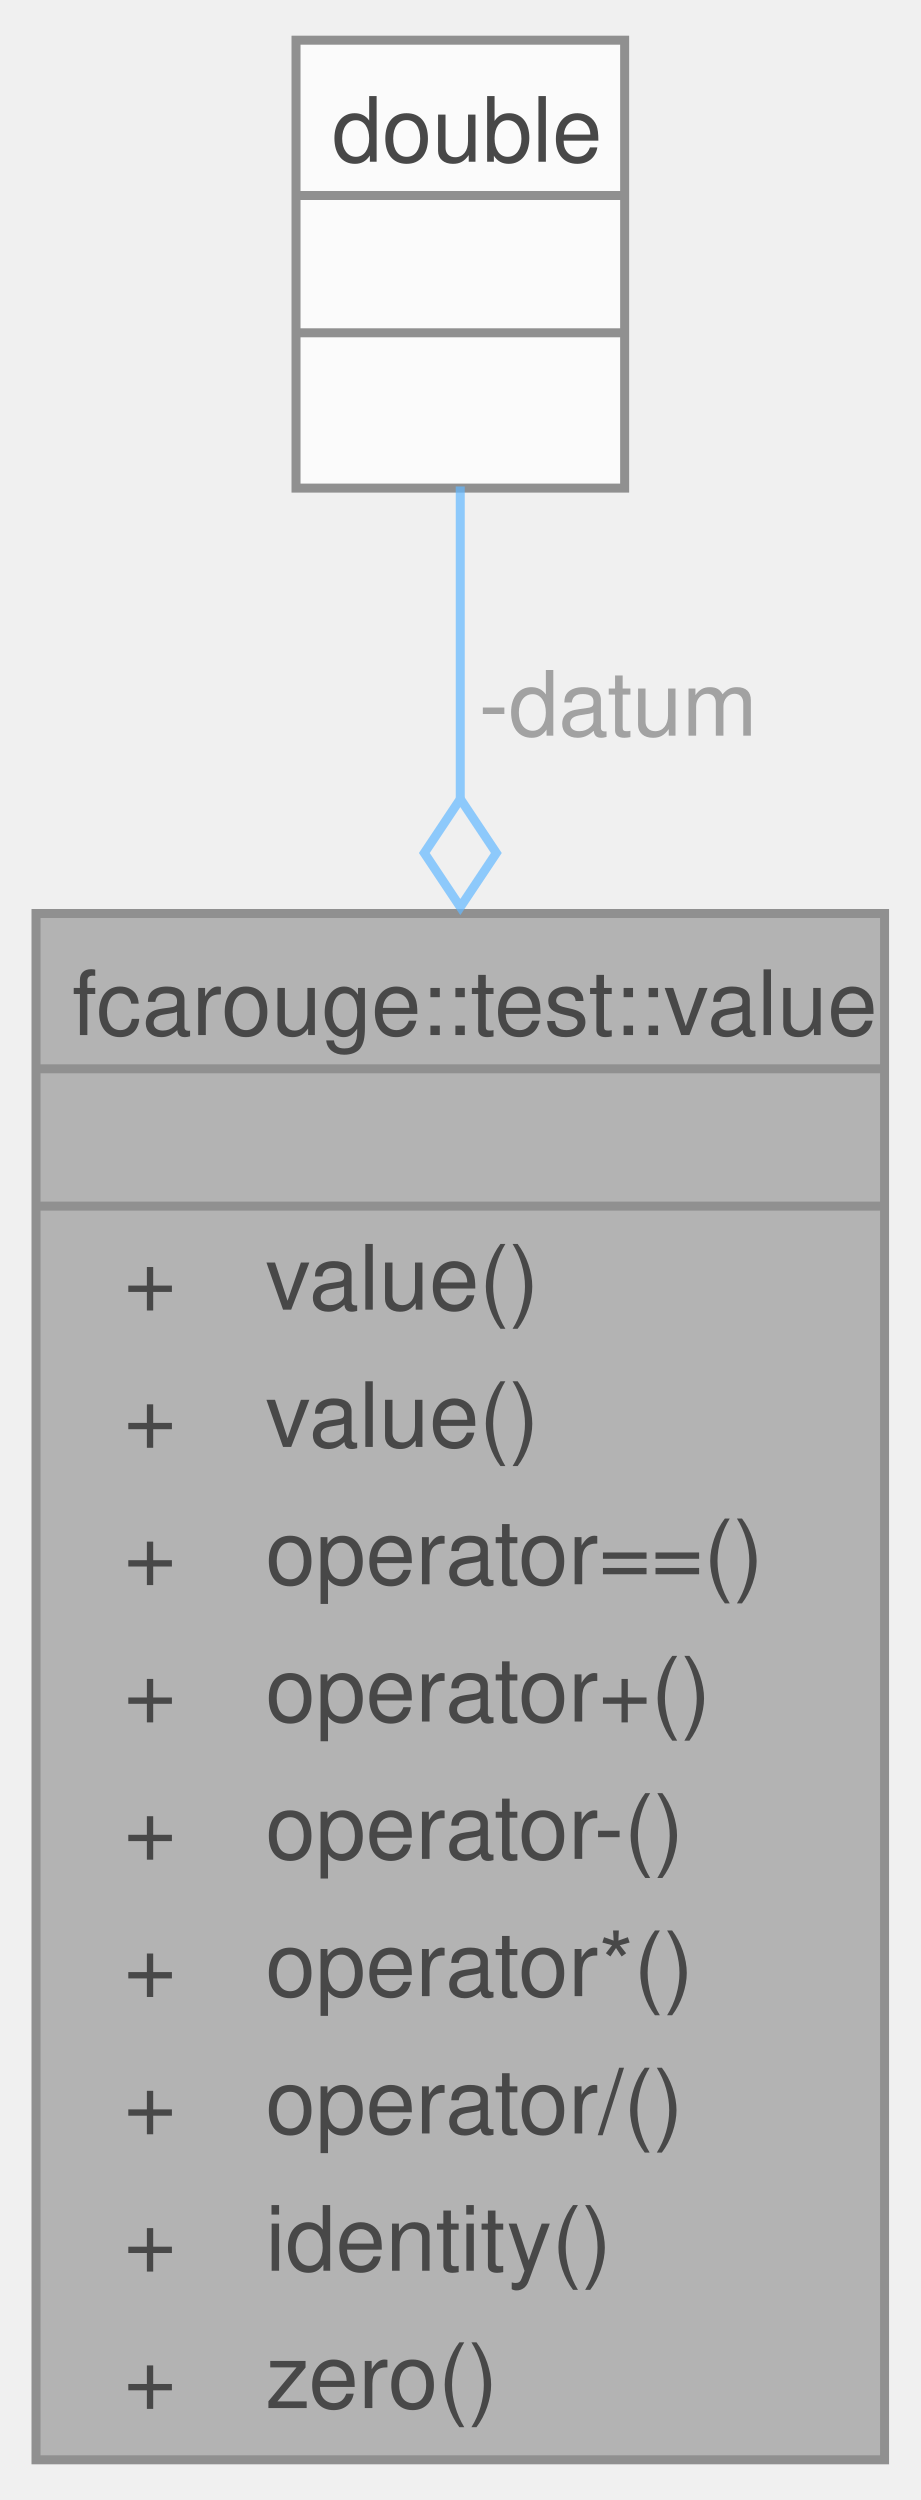
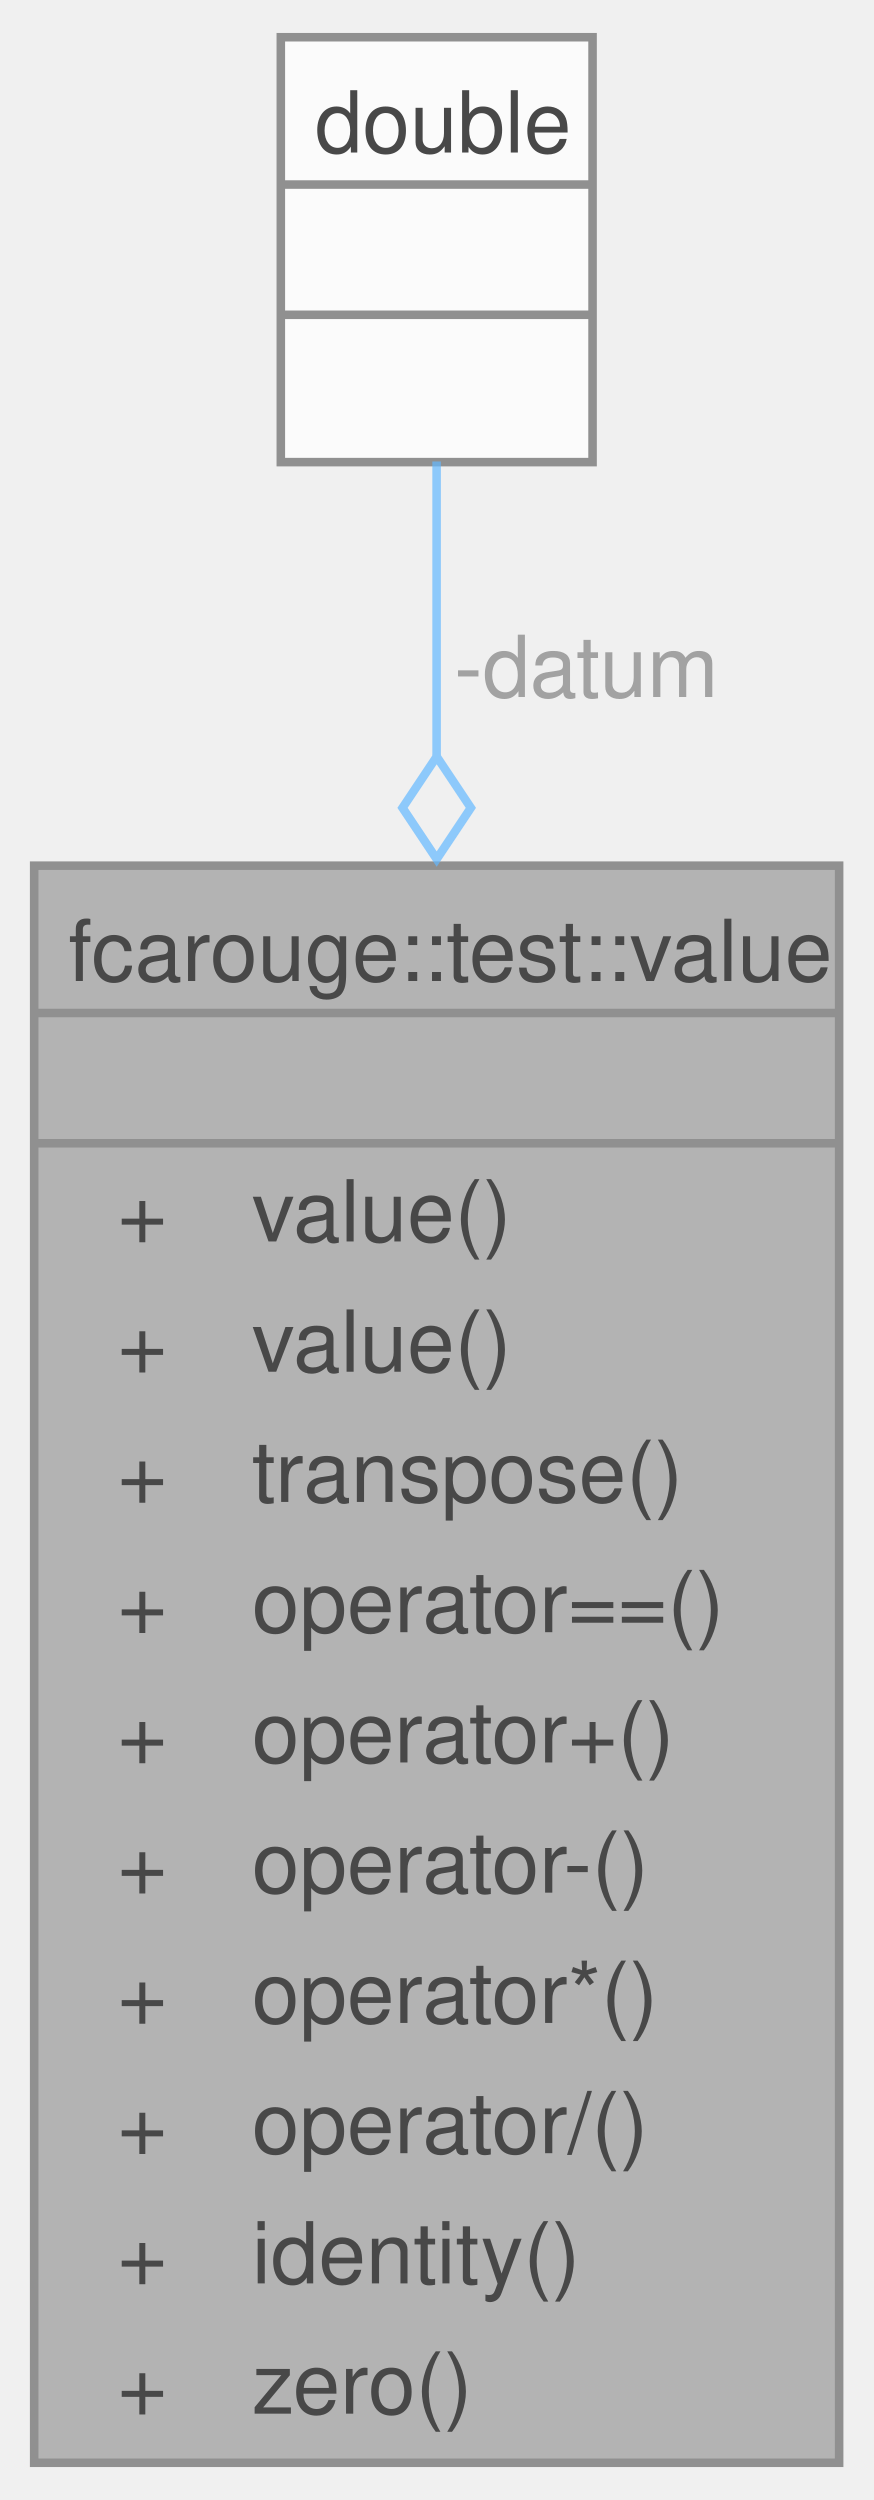
- <svg xmlns="http://www.w3.org/2000/svg" xmlns:xlink="http://www.w3.org/1999/xlink" width="102pt" height="277pt" viewBox="0.00 0.00 102.25 276.75">
+ <svg xmlns="http://www.w3.org/2000/svg" xmlns:xlink="http://www.w3.org/1999/xlink" width="102pt" height="292pt" viewBox="0.00 0.00 102.25 292.00">
  <svg id="main" version="1.1" xml:space="preserve">
    <style type="text/css">
.node, .edge {opacity: 0.7;}
.node.selected, .edge.selected {opacity: 1;}
.edge:hover path { stroke: red; }
.edge:hover polygon { stroke: red; fill: red; }
</style>
    <svg id="graph" class="graph">
-       <g id="graph0" class="graph" transform="scale(1 1) rotate(0) translate(4 272.75)">
+       <g id="graph0" class="graph" transform="scale(1 1) rotate(0) translate(4 288)">
        <g id="Node000001" class="node">
          <g id="a_Node000001">
            <a xlink:title="A single-dimension algebraic type of one and zero values built at run time, as a backend returning va...">
-               <polygon fill="#999999" stroke="none" points="94.25,-171.75 0,-171.75 0,0 94.25,0 94.25,-171.75" />
-               <text text-anchor="start" x="4" y="-158.25" font-family="Helvetica,sans-Serif" font-size="10.00">fcarouge::test::value</text>
-               <text text-anchor="start" x="45.62" y="-143" font-family="Helvetica,sans-Serif" font-size="10.00"> </text>
+               <polygon fill="#999999" stroke="none" points="94.25,-187 0,-187 0,0 94.25,0 94.25,-187" />
+               <text text-anchor="start" x="4" y="-173.5" font-family="Helvetica,sans-Serif" font-size="10.00">fcarouge::test::value</text>
+               <text text-anchor="start" x="45.62" y="-158.25" font-family="Helvetica,sans-Serif" font-size="10.00"> </text>
+               <text text-anchor="start" x="9.75" y="-143" font-family="Helvetica,sans-Serif" font-size="10.00">+</text>
+               <text text-anchor="start" x="25.5" y="-143" font-family="Helvetica,sans-Serif" font-size="10.00">value()</text>
              <text text-anchor="start" x="9.75" y="-127.75" font-family="Helvetica,sans-Serif" font-size="10.00">+</text>
              <text text-anchor="start" x="25.5" y="-127.75" font-family="Helvetica,sans-Serif" font-size="10.00">value()</text>
              <text text-anchor="start" x="9.75" y="-112.5" font-family="Helvetica,sans-Serif" font-size="10.00">+</text>
-               <text text-anchor="start" x="25.5" y="-112.5" font-family="Helvetica,sans-Serif" font-size="10.00">value()</text>
+               <text text-anchor="start" x="25.5" y="-112.5" font-family="Helvetica,sans-Serif" font-size="10.00">transpose()</text>
              <text text-anchor="start" x="9.75" y="-97.25" font-family="Helvetica,sans-Serif" font-size="10.00">+</text>
              <text text-anchor="start" x="25.5" y="-97.25" font-family="Helvetica,sans-Serif" font-size="10.00">operator==()</text>
              <text text-anchor="start" x="9.75" y="-82" font-family="Helvetica,sans-Serif" font-size="10.00">+</text>
              <text text-anchor="start" x="25.5" y="-82" font-family="Helvetica,sans-Serif" font-size="10.00">operator+()</text>
              <text text-anchor="start" x="9.75" y="-66.75" font-family="Helvetica,sans-Serif" font-size="10.00">+</text>
              <text text-anchor="start" x="25.5" y="-66.75" font-family="Helvetica,sans-Serif" font-size="10.00">operator-()</text>
              <text text-anchor="start" x="9.75" y="-51.5" font-family="Helvetica,sans-Serif" font-size="10.00">+</text>
              <text text-anchor="start" x="25.5" y="-51.5" font-family="Helvetica,sans-Serif" font-size="10.00">operator*()</text>
              <text text-anchor="start" x="9.75" y="-36.25" font-family="Helvetica,sans-Serif" font-size="10.00">+</text>
              <text text-anchor="start" x="25.5" y="-36.25" font-family="Helvetica,sans-Serif" font-size="10.00">operator/()</text>
              <text text-anchor="start" x="9.75" y="-21" font-family="Helvetica,sans-Serif" font-size="10.00">+</text>
              <text text-anchor="start" x="25.5" y="-21" font-family="Helvetica,sans-Serif" font-size="10.00">identity()</text>
              <text text-anchor="start" x="9.75" y="-5.75" font-family="Helvetica,sans-Serif" font-size="10.00">+</text>
              <text text-anchor="start" x="25.5" y="-5.75" font-family="Helvetica,sans-Serif" font-size="10.00">zero()</text>
+               <polygon fill="#666666" stroke="#666666" points="0,-169.75 0,-169.75 94.25,-169.75 94.25,-169.75 0,-169.75" />
              <polygon fill="#666666" stroke="#666666" points="0,-154.5 0,-154.5 94.25,-154.5 94.25,-154.5 0,-154.5" />
-               <polygon fill="#666666" stroke="#666666" points="0,-139.25 0,-139.25 94.25,-139.25 94.25,-139.25 0,-139.25" />
-               <polygon fill="none" stroke="#666666" points="0,0 0,-171.75 94.25,-171.75 94.25,0 0,0" />
+               <polygon fill="none" stroke="#666666" points="0,0 0,-187 94.25,-187 94.25,0 0,0" />
            </a>
          </g>
        </g>
        <g id="Node000002" class="node">
          <g id="a_Node000002">
            <a xlink:title=" ">
-               <polygon fill="white" stroke="none" points="65.38,-268.75 28.88,-268.75 28.88,-219 65.38,-219 65.38,-268.75" />
-               <text text-anchor="start" x="32.88" y="-255.25" font-family="Helvetica,sans-Serif" font-size="10.00">double</text>
+               <polygon fill="white" stroke="none" points="65.38,-284 28.88,-284 28.88,-234.25 65.38,-234.25 65.38,-284" />
+               <text text-anchor="start" x="32.88" y="-270.5" font-family="Helvetica,sans-Serif" font-size="10.00">double</text>
+               <text text-anchor="start" x="45.62" y="-255.25" font-family="Helvetica,sans-Serif" font-size="10.00"> </text>
              <text text-anchor="start" x="45.62" y="-240" font-family="Helvetica,sans-Serif" font-size="10.00"> </text>
-               <text text-anchor="start" x="45.62" y="-224.75" font-family="Helvetica,sans-Serif" font-size="10.00"> </text>
+               <polygon fill="#666666" stroke="#666666" points="28.88,-266.75 28.88,-266.75 65.38,-266.75 65.38,-266.75 28.88,-266.75" />
              <polygon fill="#666666" stroke="#666666" points="28.88,-251.5 28.88,-251.5 65.38,-251.5 65.38,-251.5 28.88,-251.5" />
-               <polygon fill="#666666" stroke="#666666" points="28.88,-236.25 28.88,-236.25 65.38,-236.25 65.38,-236.25 28.88,-236.25" />
-               <polygon fill="none" stroke="#666666" points="28.88,-219 28.88,-268.75 65.38,-268.75 65.38,-219 28.88,-219" />
+               <polygon fill="none" stroke="#666666" points="28.88,-234.25 28.88,-284 65.38,-284 65.38,-234.25 28.88,-234.25" />
            </a>
          </g>
        </g>
        <g id="edge1_Node000001_Node000002" class="edge">
          <g id="a_edge1_Node000001_Node000002">
            <a xlink:title=" ">
-               <path fill="none" stroke="#63b8ff" d="M47.12,-219.18C47.12,-209.4 47.12,-197.36 47.12,-184.56" />
-               <polygon fill="none" stroke="#63b8ff" points="47.13,-184.47 43.13,-178.47 47.13,-172.47 51.13,-178.47 47.13,-184.47" />
+               <path fill="none" stroke="#63b8ff" d="M47.12,-234.33C47.12,-224.63 47.12,-212.68 47.12,-199.89" />
+               <polygon fill="none" stroke="#63b8ff" points="47.13,-199.77 43.13,-193.77 47.13,-187.77 51.13,-193.77 47.13,-199.77" />
            </a>
          </g>
-           <text text-anchor="middle" x="63.25" y="-191.5" font-family="Helvetica,sans-Serif" font-size="10.00" fill="grey"> -datum</text>
+           <text text-anchor="middle" x="63.25" y="-206.75" font-family="Helvetica,sans-Serif" font-size="10.00" fill="grey"> -datum</text>
        </g>
      </g>
    </svg>
  </svg>
  <style type="text/css">

[data-mouse-over-selected='false'] { opacity: 0.7; }
[data-mouse-over-selected='true']  { opacity: 1.0; }

</style>
</svg>
